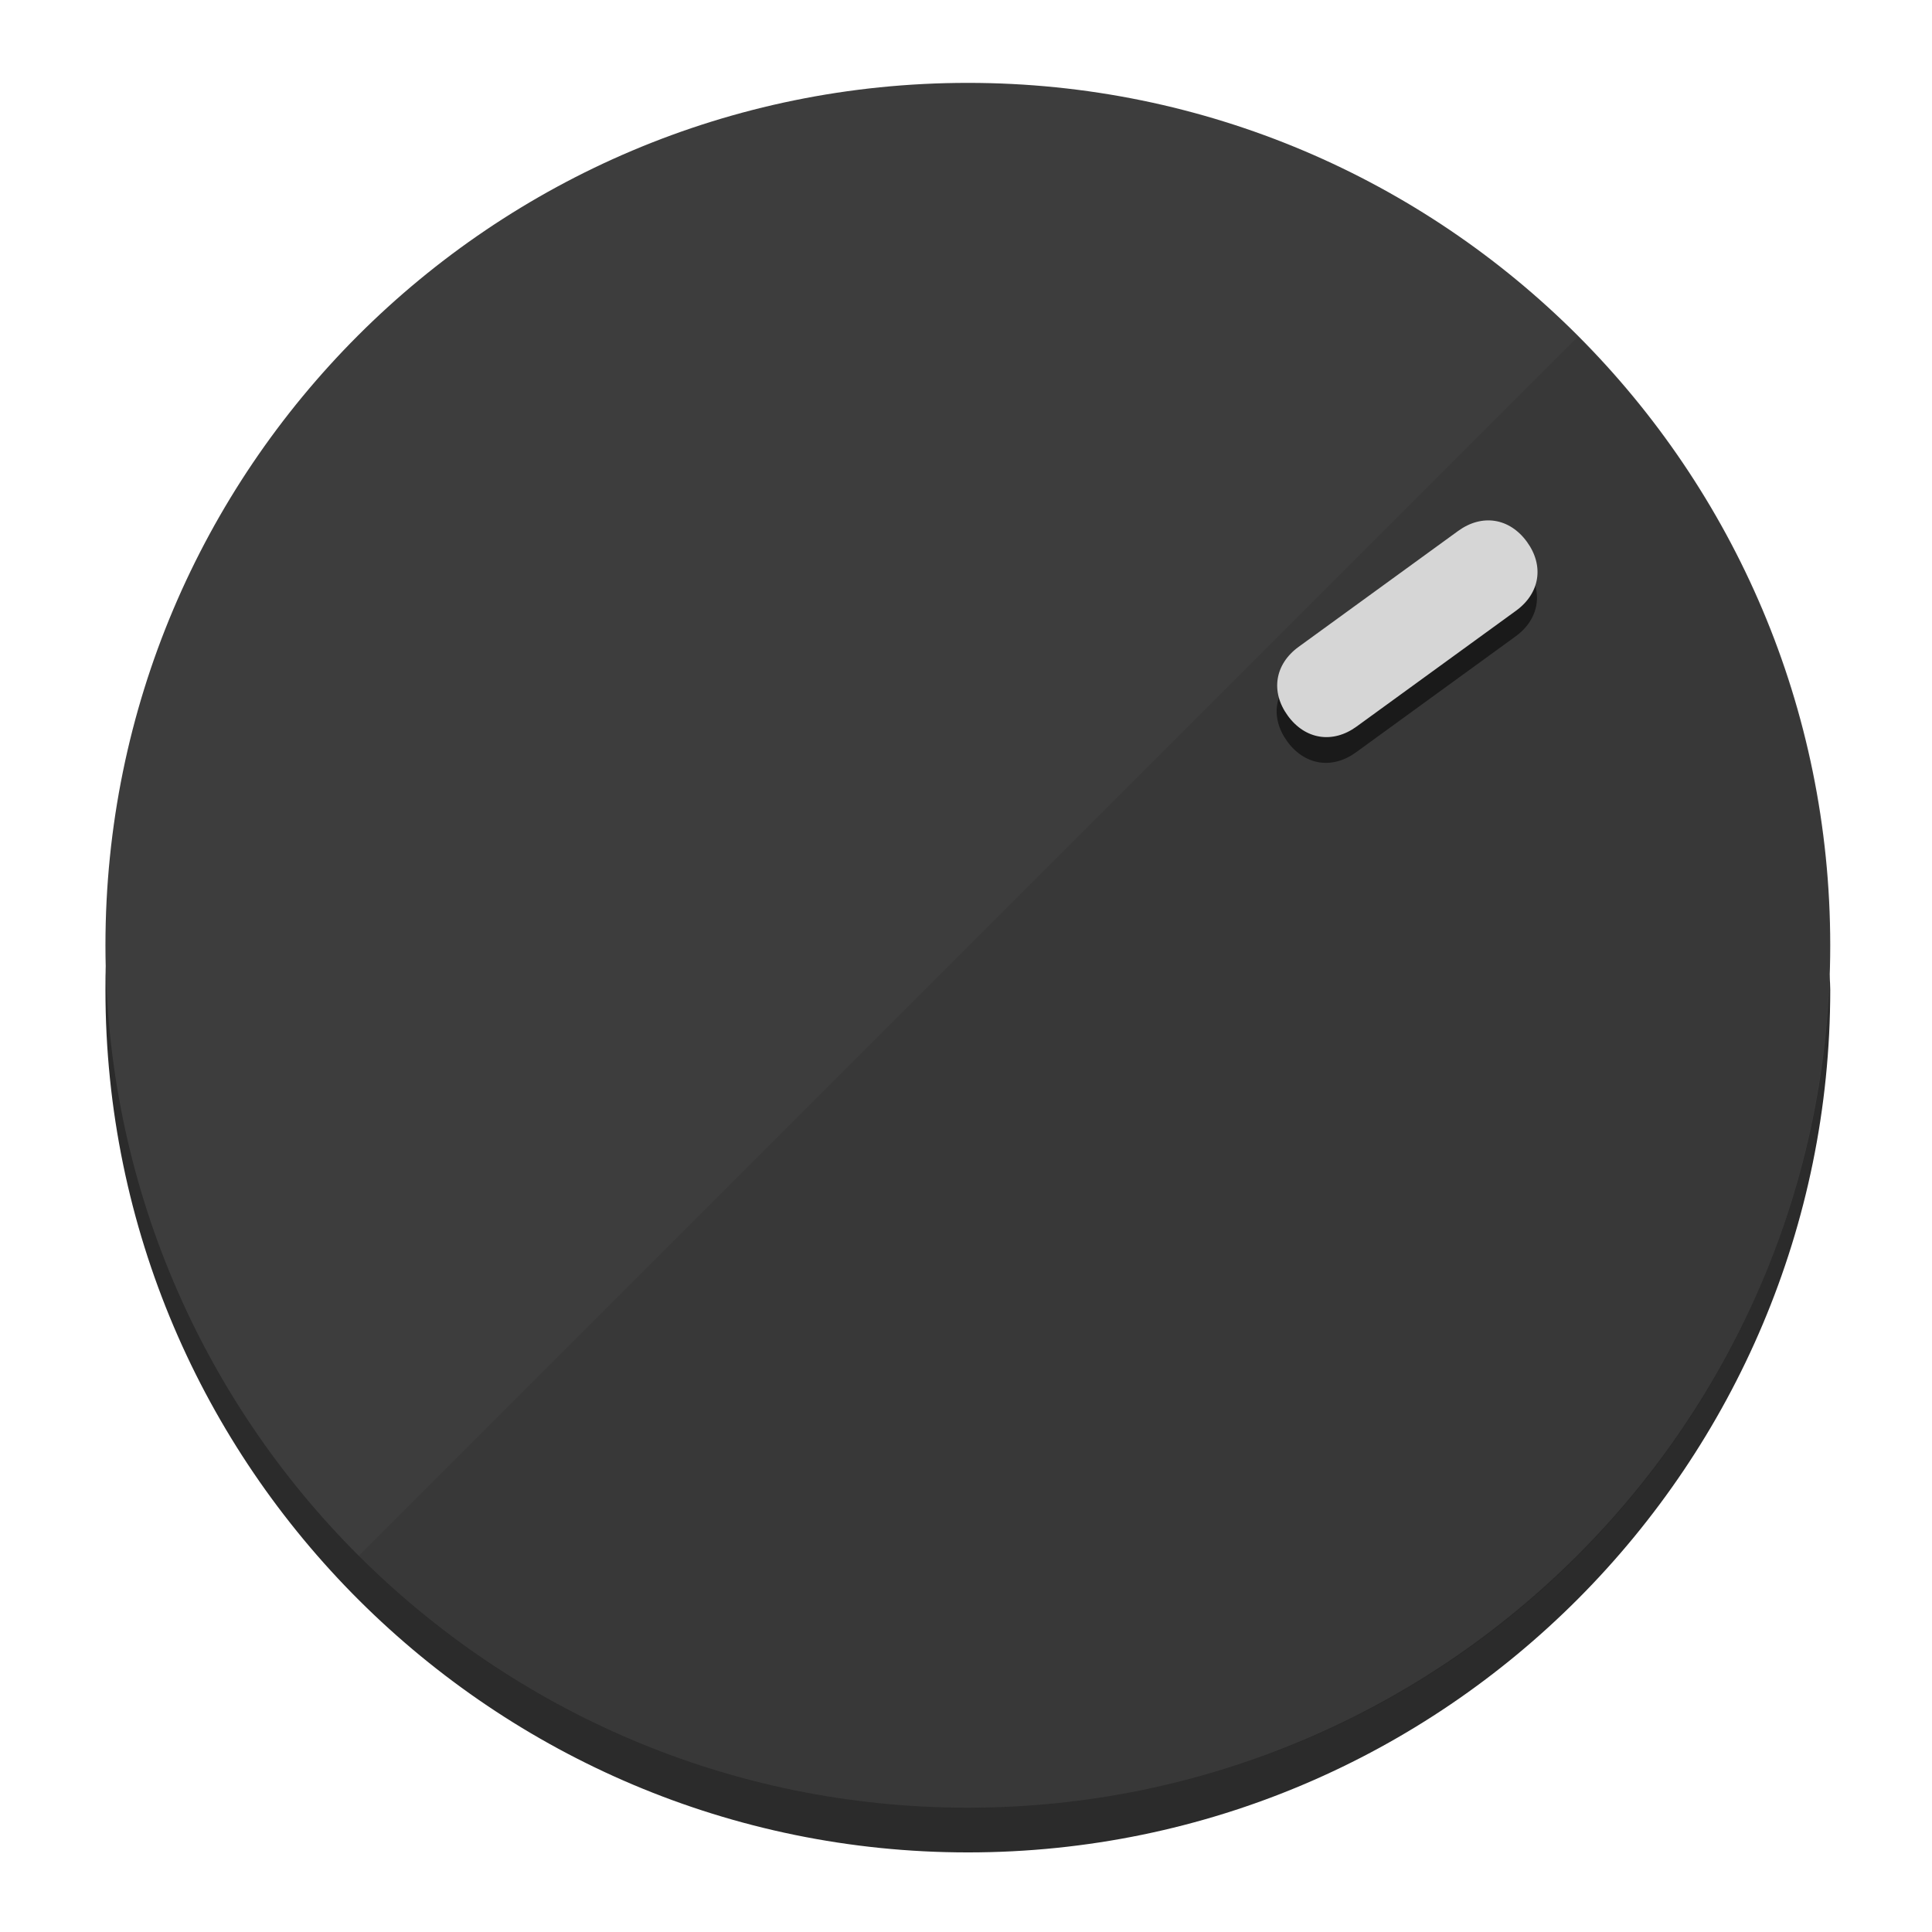
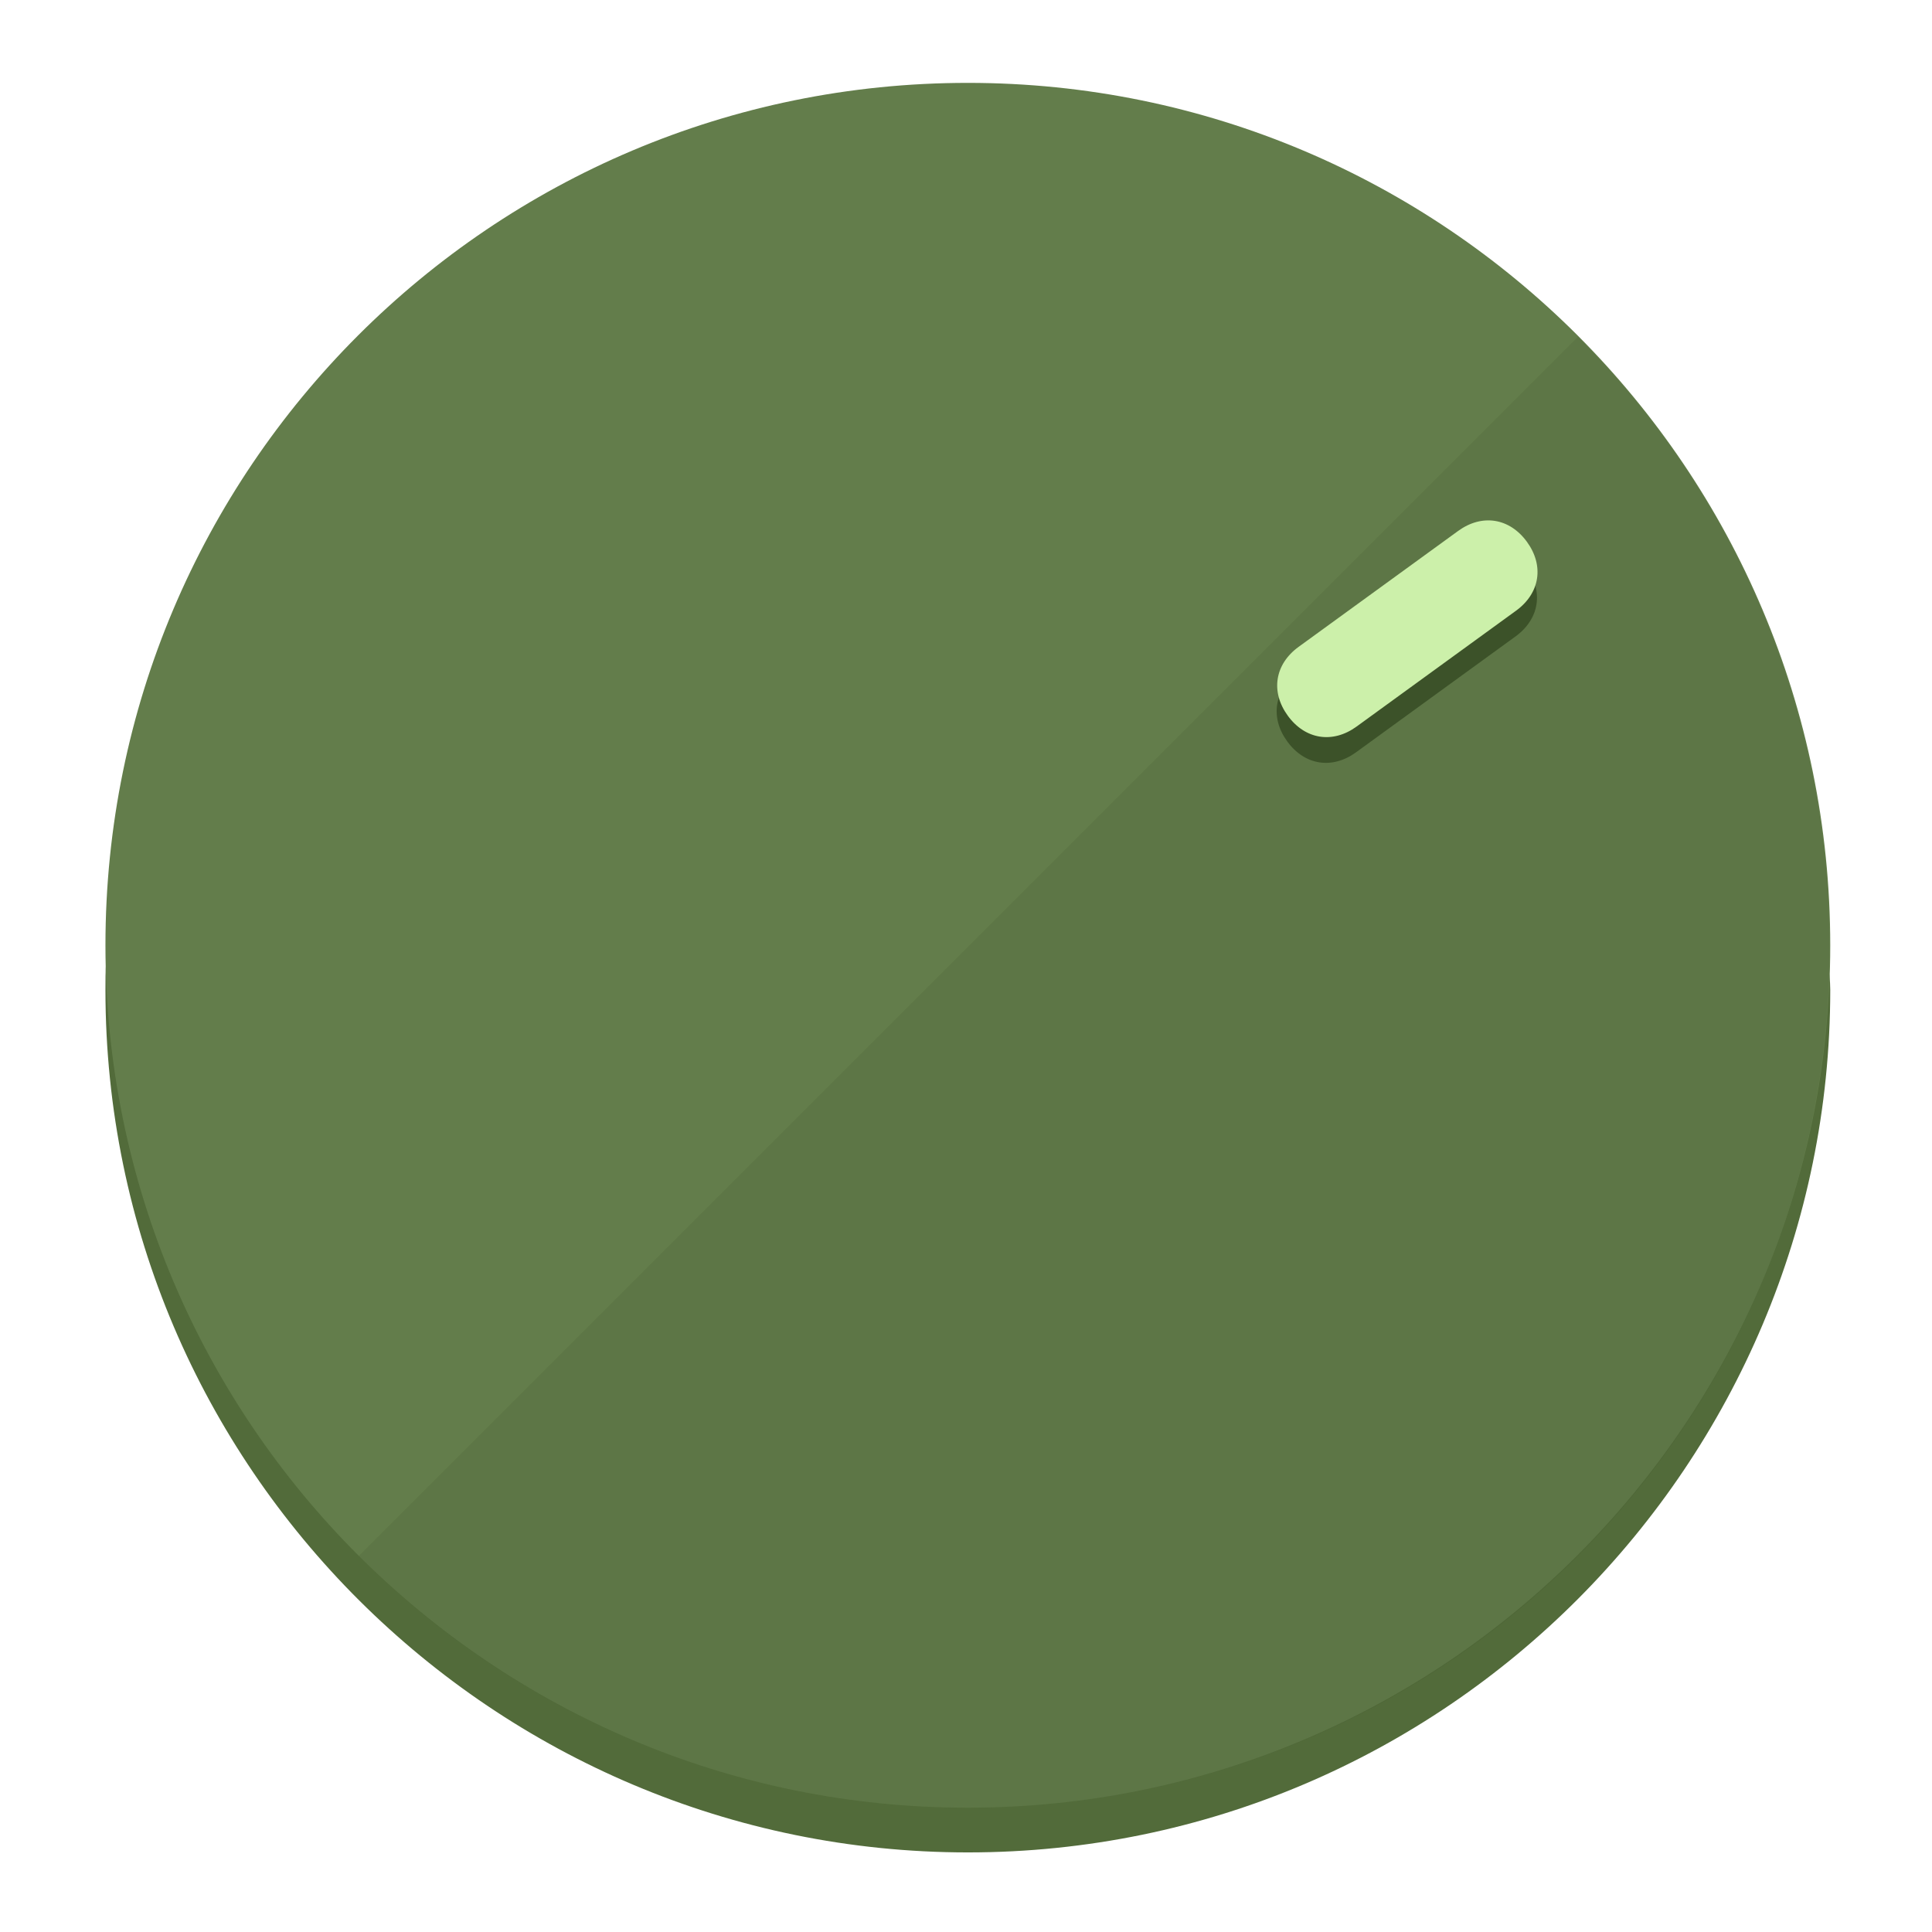
<svg xmlns="http://www.w3.org/2000/svg" height="120px" width="120px" version="1.1" id="Layer_1" viewBox="0 0 496.8 496.8" xml:space="preserve">
  <defs id="defs23" />
  <g id="g3158">
-     <path style="display:inline;fill:#2B2B2B;fill-opacity:1;stroke-width:1.584" d="m 248.875,445.92 c 116.582,0 212.89,-91.238 220.493,-205.286 0,5.069 1.267,8.87 1.267,13.939 0,121.651 -98.842,221.76 -221.76,221.76 -121.651,0 -221.76,-98.842 -221.76,-221.76 0,-5.069 0,-8.87 1.267,-13.939 7.603,114.048 103.91,205.286 220.493,205.286 z" id="path8" />
-     <circle style="display:inline;fill:#3D3D3D;fill-opacity:1;stroke-width:1.584" cx="248.875" cy="243.071" r="221.76" id="circle12" />
-     <path style="display:inline;fill:#1A1A1A;fill-opacity:0.154;stroke-width:1.587" d="m 405.744,86.606 c 86.308,86.308 86.308,227.193 0,313.5 -86.308,86.308 -227.193,86.308 -313.5,0" id="path14" />
+     <path style="display:inline;fill:#526B3A;fill-opacity:1;stroke-width:1.584" d="m 248.875,445.92 c 116.582,0 212.89,-91.238 220.493,-205.286 0,5.069 1.267,8.87 1.267,13.939 0,121.651 -98.842,221.76 -221.76,221.76 -121.651,0 -221.76,-98.842 -221.76,-221.76 0,-5.069 0,-8.87 1.267,-13.939 7.603,114.048 103.91,205.286 220.493,205.286 z" id="path8" />
+     <circle style="display:inline;fill:#637D4B;fill-opacity:1;stroke-width:1.584" cx="248.875" cy="243.071" r="221.76" id="circle12" />
+     <path style="display:inline;fill:#3C5229;fill-opacity:0.154;stroke-width:1.587" d="m 405.744,86.606 c 86.308,86.308 86.308,227.193 0,313.5 -86.308,86.308 -227.193,86.308 -313.5,0" id="path14" />
  </g>
  <g id="g3198">
    <circle style="display:none;fill:#000000;fill-opacity:0;stroke-width:1.584" cx="343.108" cy="-57.84" r="221.76" id="circle12-3" transform="rotate(54)" />
-     <path style="display:inline;fill:#1A1A1A;fill-opacity:1;stroke-width:1.584" d="m 348.699,193.447 c -6.151,4.469 -13.231,3.348 -17.7,-2.803 v 0 c -4.469,-6.151 -3.348,-13.231 2.803,-17.7 l 41.007,-29.794 c 6.151,-4.469 13.231,-3.348 17.7,2.803 v 0 c 4.469,6.151 3.348,13.231 -2.803,17.7 z" id="path3789" />
-     <path style="display:inline;fill:#D6D6D6;stroke-width:1.584" d="m 348.836,186.828 c -6.151,4.469 -13.231,3.348 -17.7,-2.803 v 0 c -4.469,-6.151 -3.348,-13.231 2.803,-17.7 l 41.007,-29.794 c 6.151,-4.469 13.231,-3.348 17.7,2.803 v 0 c 4.469,6.151 3.348,13.231 -2.803,17.7 z" id="path915" />
+     <path style="display:inline;fill:#3C5229;fill-opacity:1;stroke-width:1.584" d="m 348.699,193.447 c -6.151,4.469 -13.231,3.348 -17.7,-2.803 v 0 c -4.469,-6.151 -3.348,-13.231 2.803,-17.7 l 41.007,-29.794 c 6.151,-4.469 13.231,-3.348 17.7,2.803 v 0 c 4.469,6.151 3.348,13.231 -2.803,17.7 z" id="path3789" />
+     <path style="display:inline;fill:#CCF0AA;stroke-width:1.584" d="m 348.836,186.828 c -6.151,4.469 -13.231,3.348 -17.7,-2.803 v 0 c -4.469,-6.151 -3.348,-13.231 2.803,-17.7 l 41.007,-29.794 c 6.151,-4.469 13.231,-3.348 17.7,2.803 v 0 c 4.469,6.151 3.348,13.231 -2.803,17.7 z" id="path915" />
  </g>
</svg>
